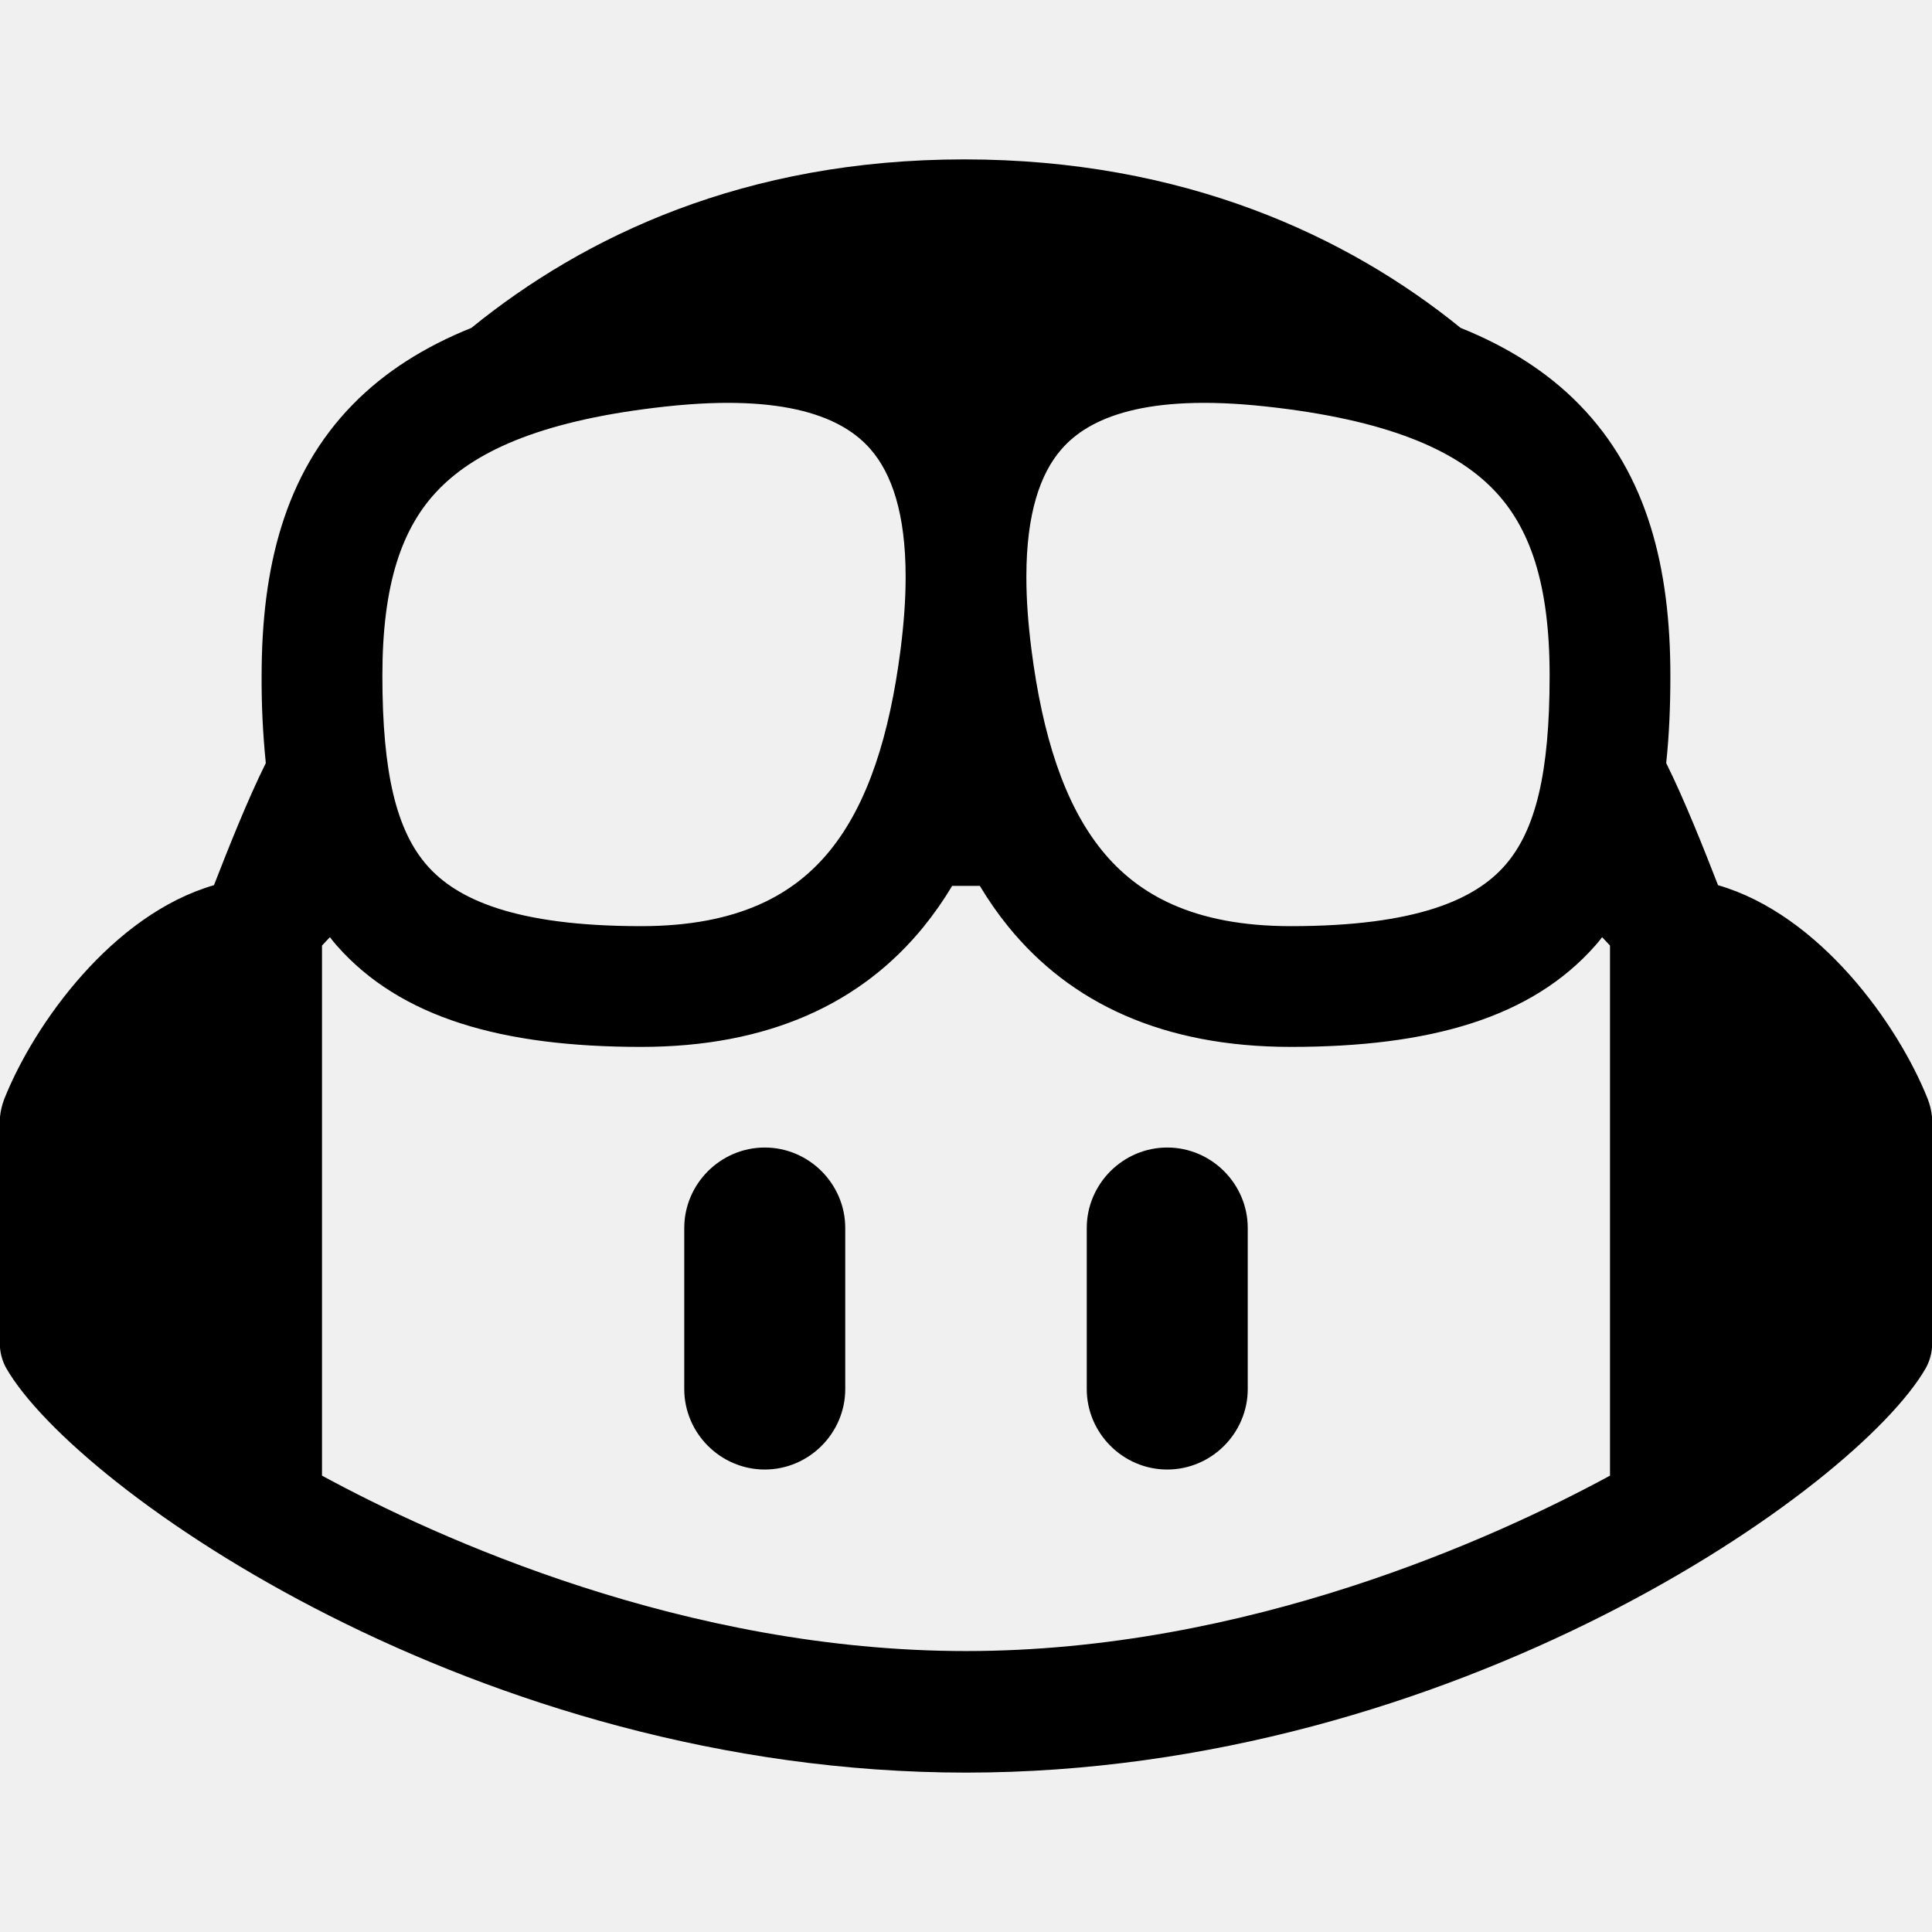
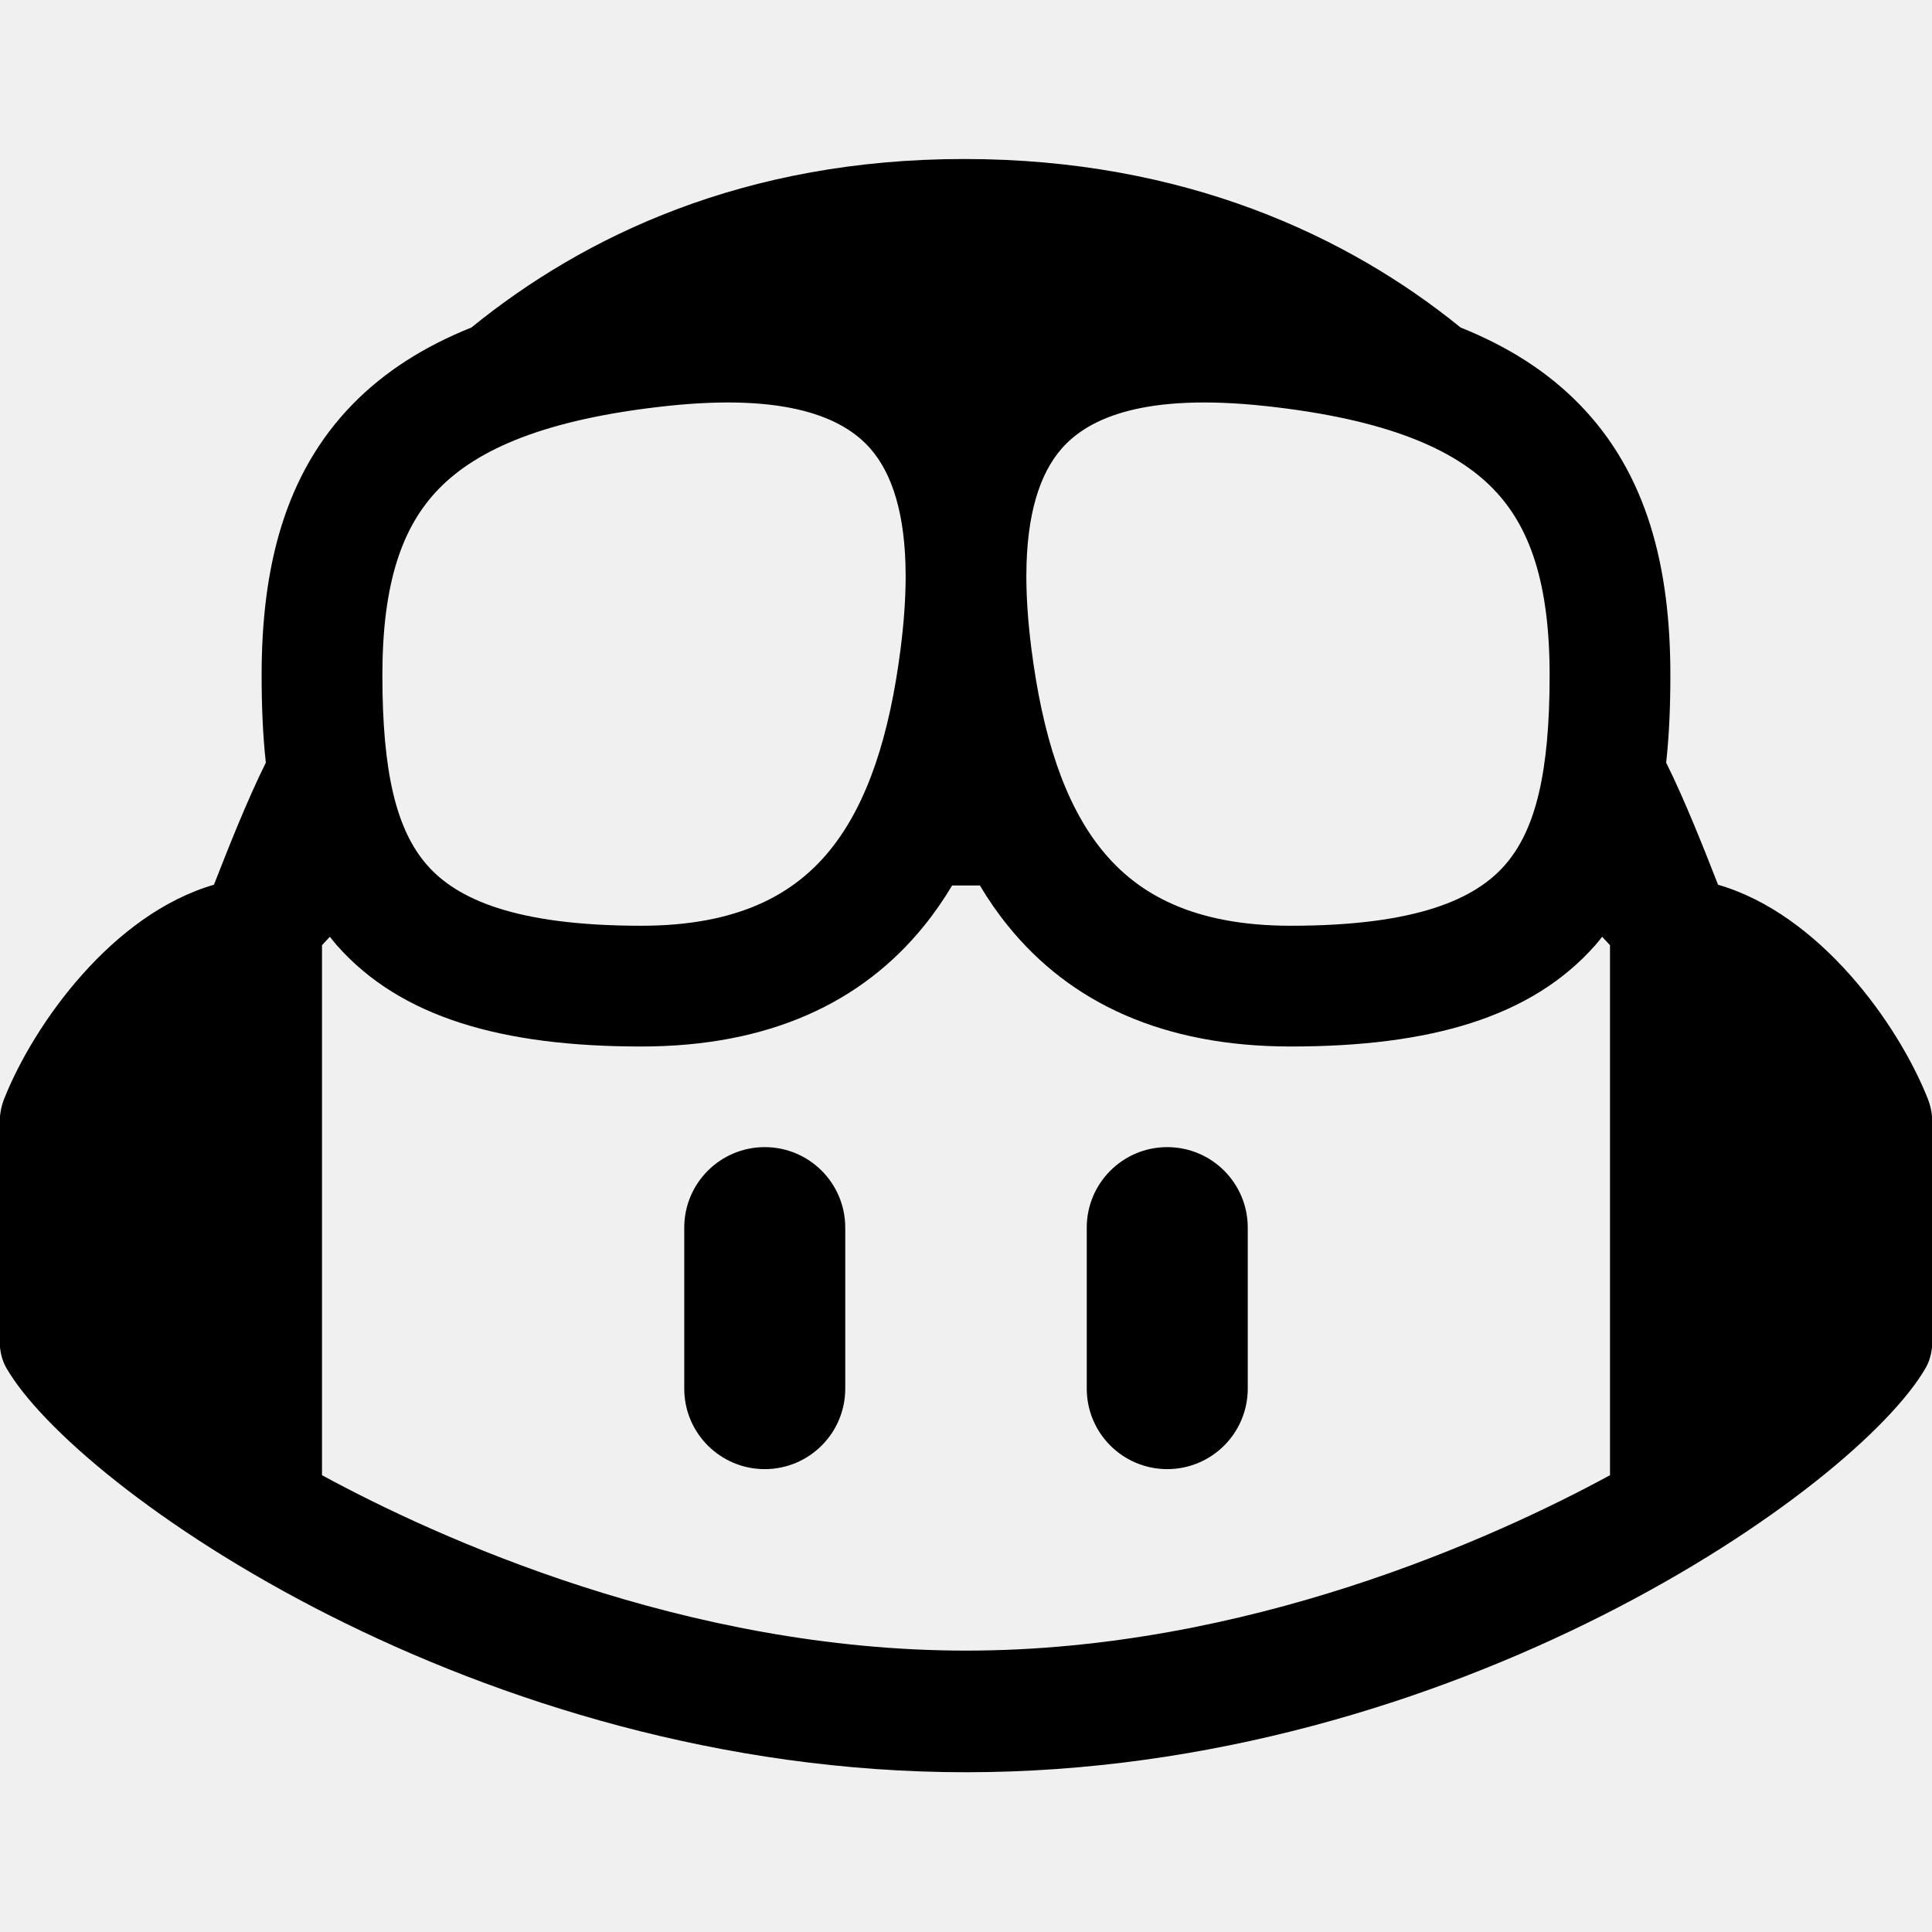
- <svg xmlns="http://www.w3.org/2000/svg" role="img" viewBox="0 0 24 24">
-   <path d="M23.922 16.997C23.061 18.492 18.063 22.02 12 22.02 5.937 22.02.939 18.492.078 16.997A.641.641 0 0 1 0 16.741v-2.869a.883.883 0 0 1 .053-.22c.372-.935 1.347-2.292 2.605-2.656.167-.429.414-1.055.644-1.517a10.098 10.098 0 0 1-.052-1.086c0-1.331.282-2.499 1.132-3.368.397-.406.89-.717 1.474-.952C7.255 2.937 9.248 1.98 11.978 1.98c2.731 0 4.767.957 6.166 2.093.584.235 1.077.546 1.474.952.85.869 1.132 2.037 1.132 3.368 0 .368-.014.733-.052 1.086.23.462.477 1.088.644 1.517 1.258.364 2.233 1.721 2.605 2.656a.841.841 0 0 1 .053.22v2.869a.641.641 0 0 1-.078.256Zm-11.75-5.992h-.344a4.359 4.359 0 0 1-.355.508c-.77.947-1.918 1.492-3.508 1.492-1.725 0-2.989-.359-3.782-1.259a2.137 2.137 0 0 1-.085-.104L4 11.746v6.585c1.435.779 4.514 2.179 8 2.179 3.486 0 6.565-1.4 8-2.179v-6.585l-.098-.104s-.033.045-.085.104c-.793.9-2.057 1.259-3.782 1.259-1.59 0-2.738-.545-3.508-1.492a4.359 4.359 0 0 1-.355-.508Zm2.328 3.25c.549 0 1 .451 1 1v2c0 .549-.451 1-1 1-.549 0-1-.451-1-1v-2c0-.549.451-1 1-1Zm-5 0c.549 0 1 .451 1 1v2c0 .549-.451 1-1 1-.549 0-1-.451-1-1v-2c0-.549.451-1 1-1Zm3.313-6.185c.136 1.057.403 1.913.878 2.497.442.544 1.134.938 2.344.938 1.573 0 2.292-.337 2.657-.751.384-.435.558-1.15.558-2.361 0-1.14-.243-1.847-.705-2.319-.477-.488-1.319-.862-2.824-1.025-1.487-.161-2.192.138-2.533.529-.269.307-.437.808-.438 1.578v.021c0 .265.021.562.063.893Zm-1.626 0c.042-.331.063-.628.063-.894v-.02c-.001-.77-.169-1.271-.438-1.578-.341-.391-1.046-.69-2.533-.529-1.505.163-2.347.537-2.824 1.025-.462.472-.705 1.179-.705 2.319 0 1.211.175 1.926.558 2.361.365.414 1.084.751 2.657.751 1.21 0 1.902-.394 2.344-.938.475-.584.742-1.44.878-2.497Z" />
+ <svg xmlns="http://www.w3.org/2000/svg" width="96" height="96" viewBox="0 0 96 96" fill="none">
+   <g clip-path="url(#clip0_731_27410)">
+     <g clip-path="url(#clip1_731_27410)">
+       <path fill-rule="evenodd" clip-rule="evenodd" d="M95.688 67.968C92.245 73.949 72.252 88.062 48 88.062C23.748 88.062 3.755 73.949 0.312 67.968C0.061 67.53 -0.021 67.031 -0.021 66.526L-0.021 55.879C-0.021 55.437 0.047 54.999 0.211 54.589C1.7 50.85 5.599 45.419 10.631 43.962C11.299 42.249 12.287 39.746 13.209 37.897C13.054 36.483 13 35.025 13 33.551C13 28.227 14.129 23.558 17.529 20.08C19.117 18.456 21.088 17.21 23.425 16.273C29.022 11.726 36.992 7.901 47.914 7.901C58.835 7.901 66.978 11.726 72.575 16.273C74.912 17.21 76.883 18.456 78.471 20.08C81.871 23.558 83 28.227 83 33.551C83 35.025 82.946 36.483 82.791 37.897C83.713 39.746 84.701 42.249 85.369 43.962C90.401 45.419 94.3 50.85 95.789 54.589C95.953 54.999 96.021 55.437 96.021 55.879L96.021 66.526C96.021 67.031 95.939 67.53 95.688 67.968ZM51.253 32.261C51.083 30.934 51.002 29.747 50.999 28.686L50.999 28.602C51.005 25.524 51.678 23.521 52.752 22.291C54.117 20.73 56.938 19.533 62.883 20.176C68.906 20.828 72.272 22.323 74.181 24.275C76.029 26.165 77 28.992 77 33.551C77 38.395 76.302 41.257 74.767 42.998C73.308 44.653 70.433 46 64.139 46C59.299 46 56.533 44.426 54.764 42.249C52.864 39.912 51.795 36.488 51.253 32.261ZM44.747 32.261C44.917 30.934 44.998 29.747 45.001 28.686L45.001 28.602C44.995 25.524 44.322 23.521 43.248 22.291C41.883 20.73 39.062 19.533 33.117 20.176C27.094 20.828 23.727 22.323 21.819 24.275C19.971 26.165 19 28.992 19 33.551C19 38.395 19.698 41.257 21.233 42.998C22.692 44.653 25.567 46 31.861 46C36.701 46 39.467 44.426 41.236 42.249C43.136 39.912 44.205 36.488 44.747 32.261ZM48.689 43.998C48.459 43.999 48.919 43.998 48.689 43.998C48.459 43.998 47.541 43.999 47.311 43.998C46.888 44.708 46.417 45.388 45.893 46.033C42.814 49.822 38.218 52 31.861 52C24.962 52 19.905 50.564 16.732 46.966C16.552 46.761 16.391 46.547 16.391 46.547L16 46.966L16 73.302C21.739 76.421 34.058 82.018 48 82.018C61.942 82.018 74.261 76.421 80 73.302L80 46.966L79.609 46.547C79.609 46.547 79.477 46.728 79.268 46.966C76.095 50.564 71.038 52 64.139 52C57.782 52 53.186 49.822 50.107 46.033C49.583 45.388 49.112 44.708 48.689 43.998Z" fill="black" />
+       <path fill-rule="evenodd" clip-rule="evenodd" d="M58 57C60.209 57 62 58.791 62 61L62 69C62 71.209 60.209 73 58 73C55.791 73 54 71.209 54 69L54 61C54 58.791 55.791 57 58 57Z" fill="black" />
+       <path fill-rule="evenodd" clip-rule="evenodd" d="M38 57C40.209 57 42 58.791 42 61L42 69C42 71.209 40.209 73 38 73C35.791 73 34 71.209 34 69L34 61C34 58.791 35.791 57 38 57Z" fill="black" />
+     </g>
+   </g>
+   <defs>
+     <clipPath id="clip0_731_27410">
+       <rect width="96" height="96" fill="white" />
+     </clipPath>
+     <clipPath id="clip1_731_27410">
+       <rect width="96" height="96" fill="white" />
+     </clipPath>
+   </defs>
</svg>
